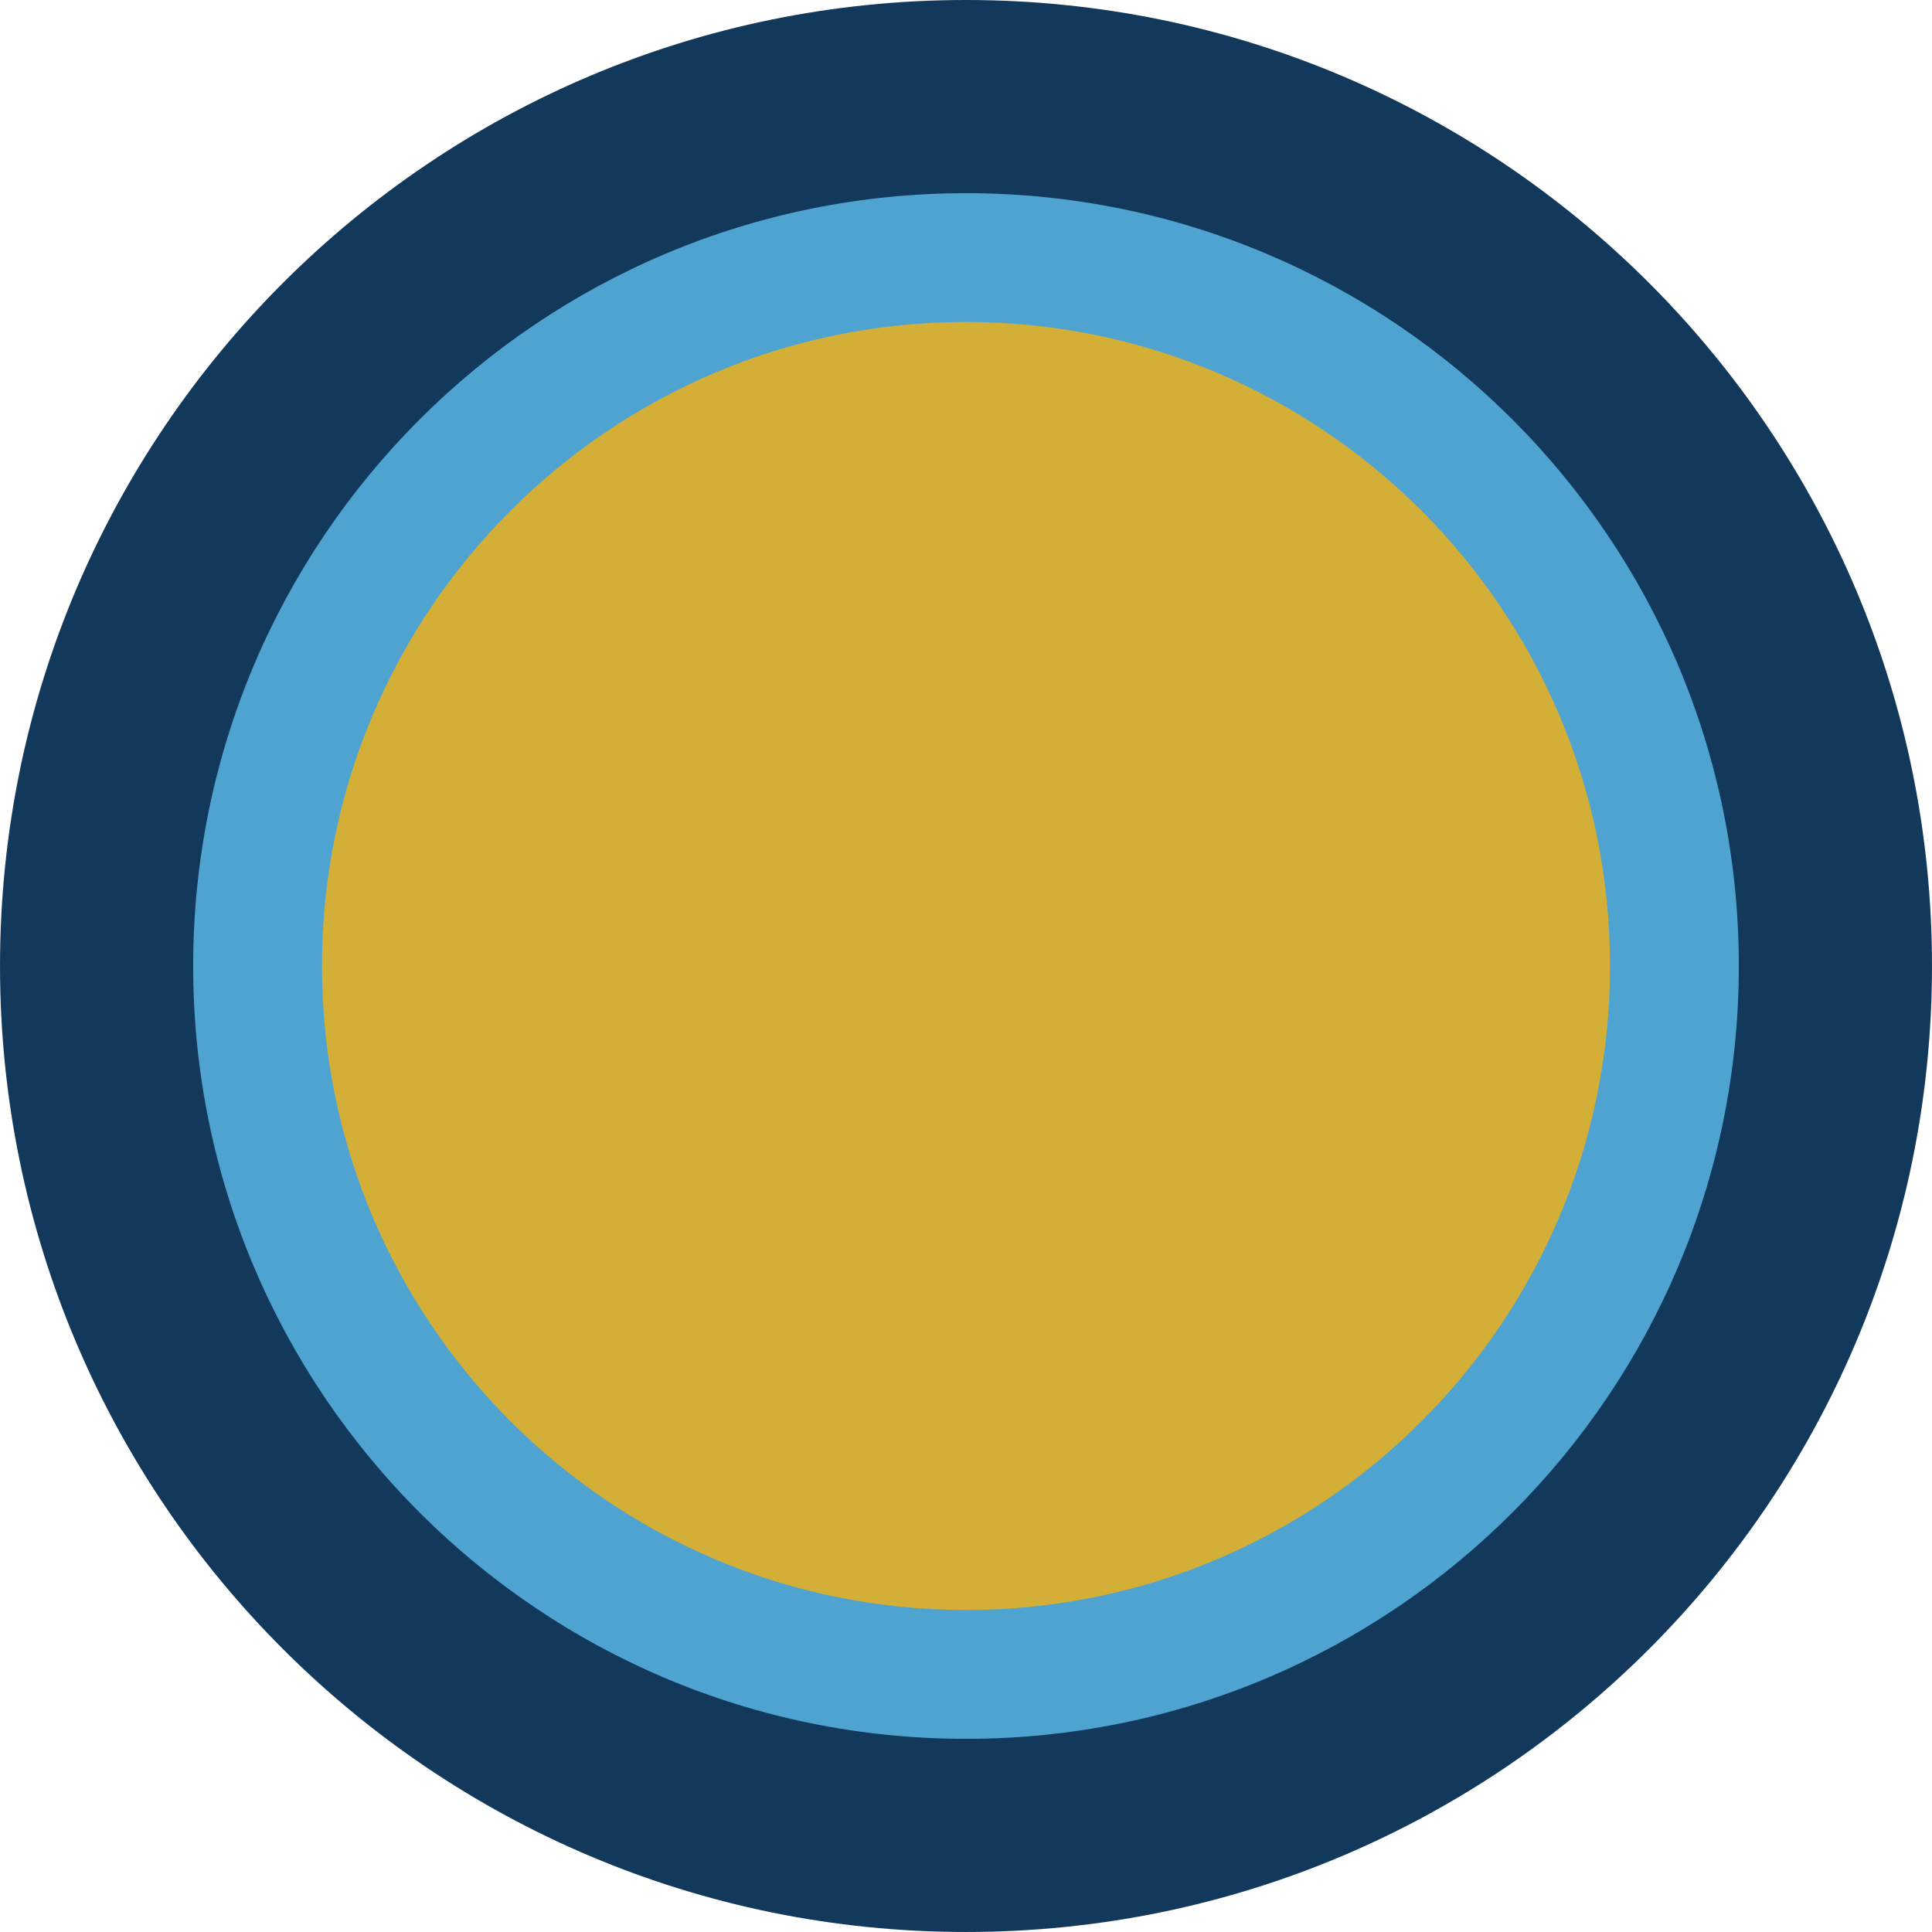
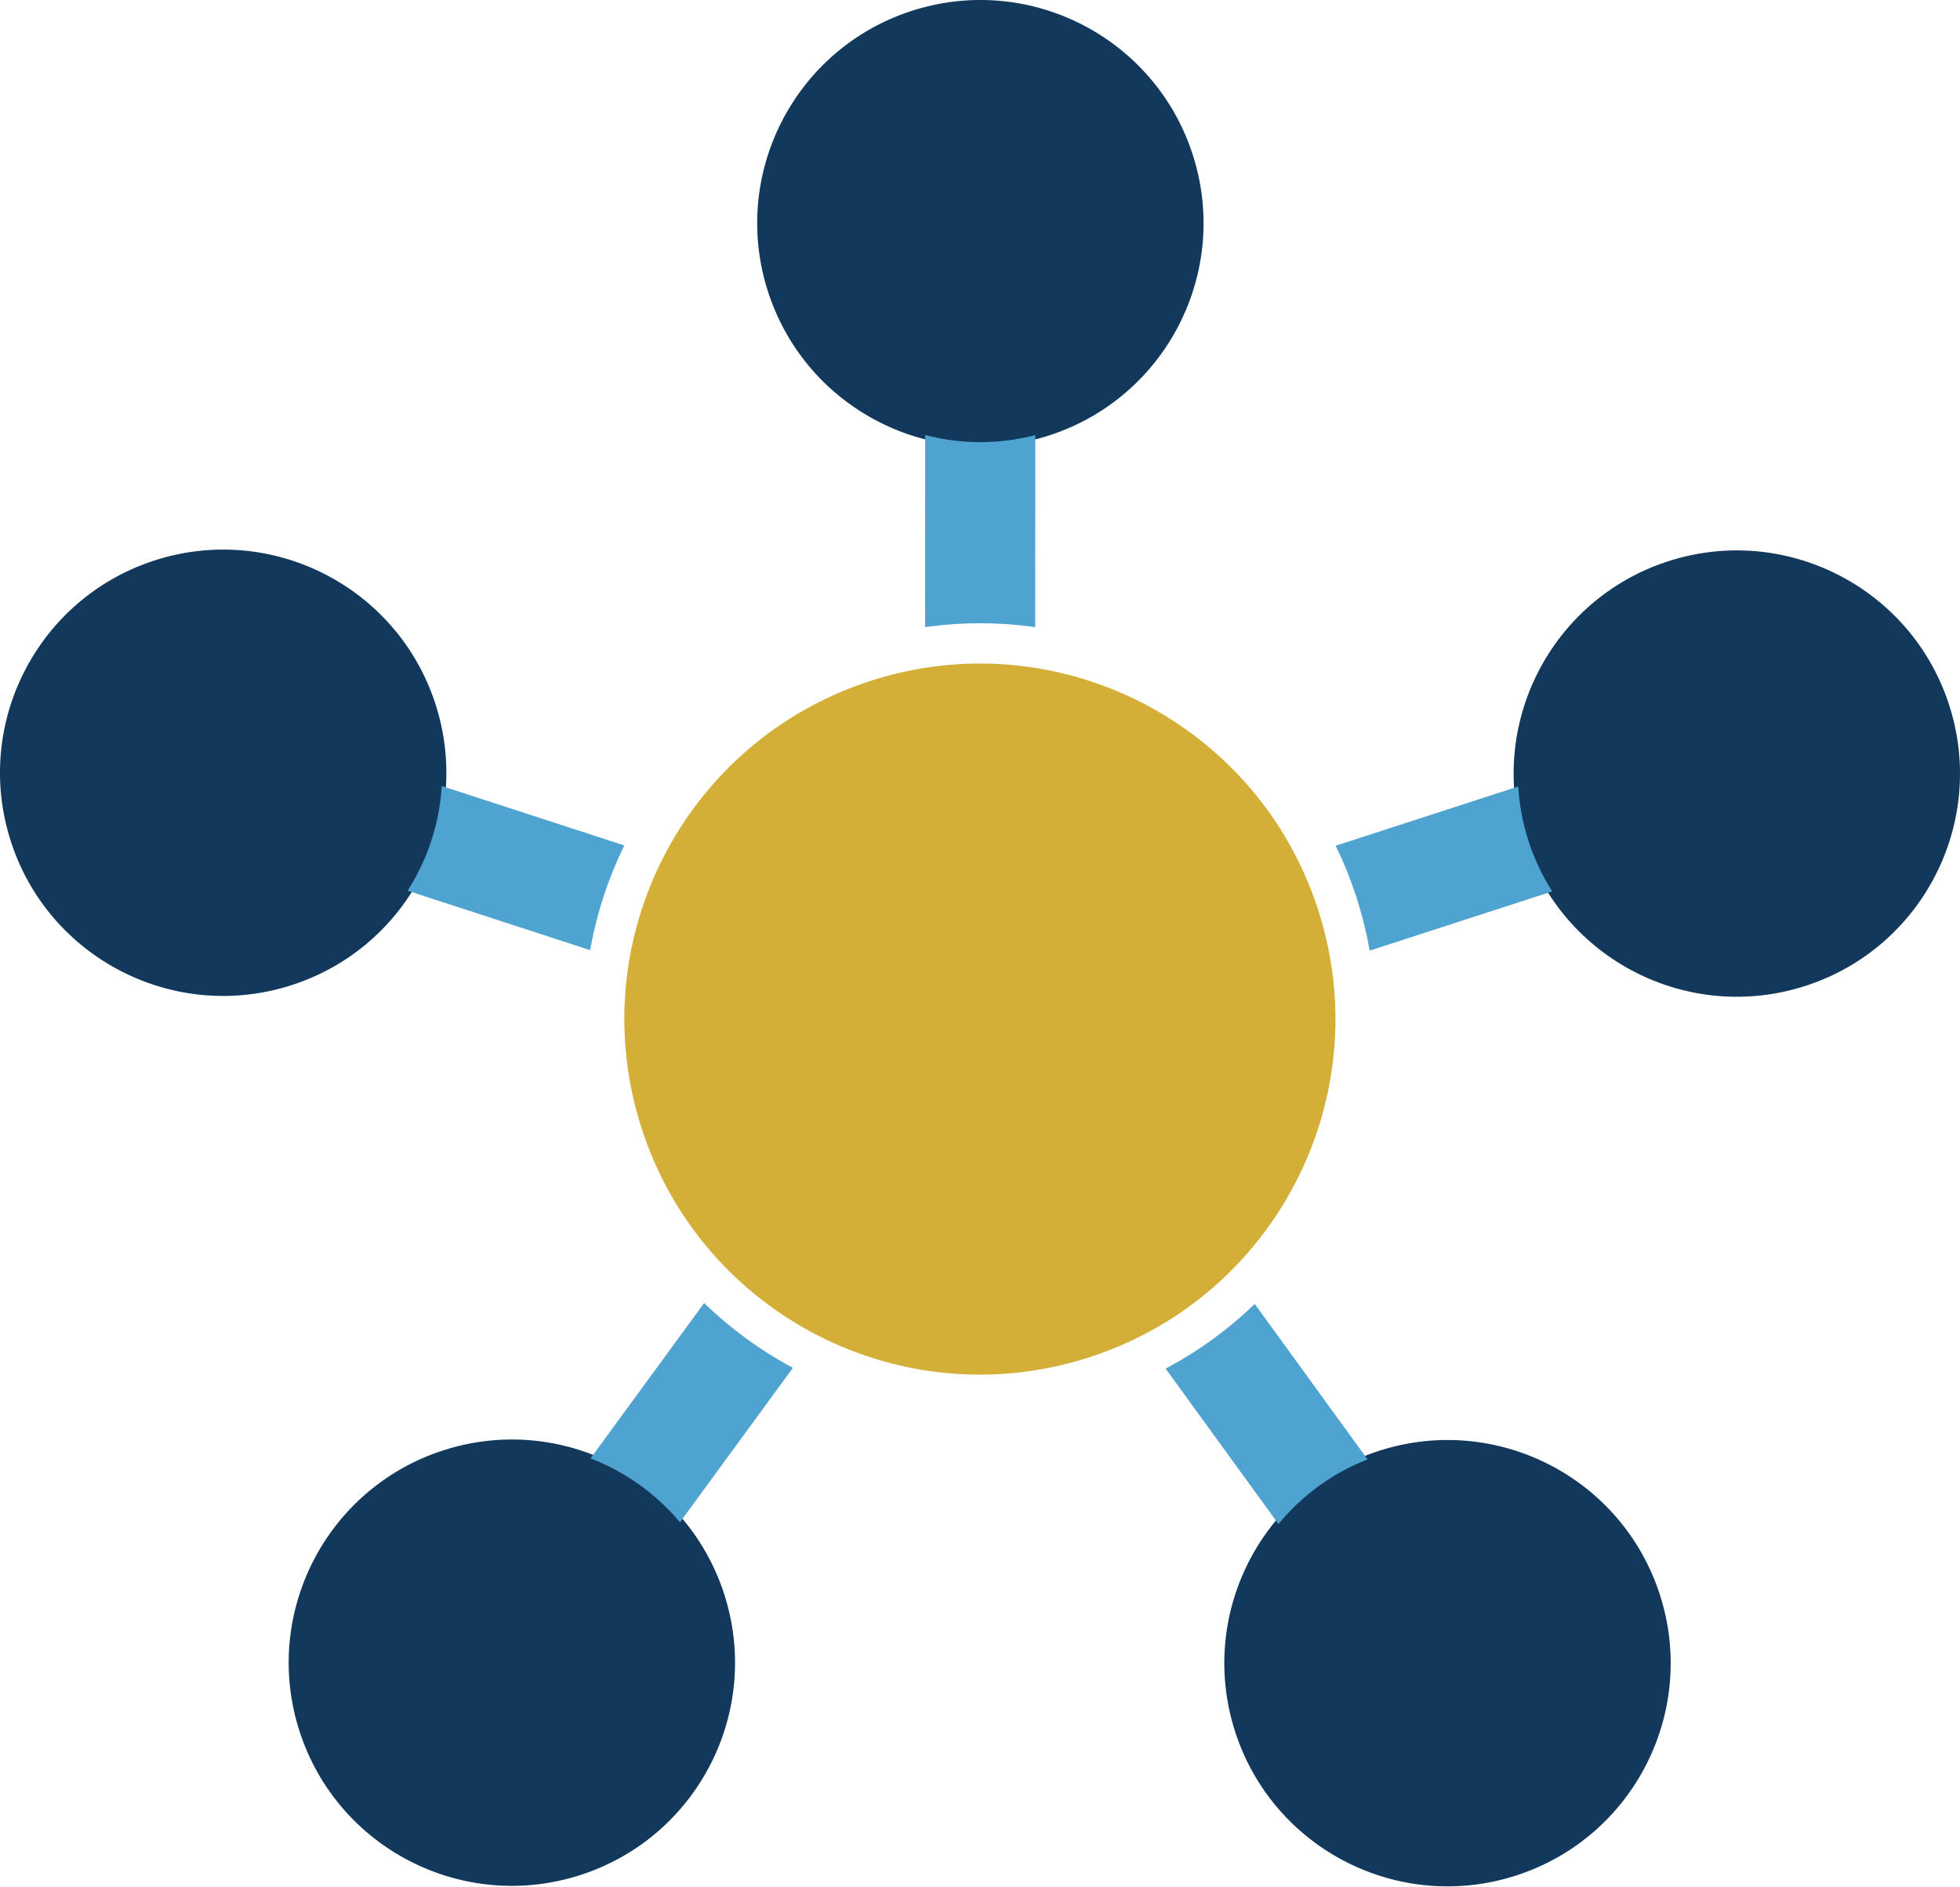
- <svg xmlns="http://www.w3.org/2000/svg" xml:space="preserve" width="12.7mm" height="12.7mm" version="1.1" style="shape-rendering:geometricPrecision; text-rendering:geometricPrecision; image-rendering:optimizeQuality; fill-rule:evenodd; clip-rule:evenodd" viewBox="0 0 1268.92 1268.93">
+ <svg xmlns="http://www.w3.org/2000/svg" xml:space="preserve" width="93.53mm" height="90.02mm" version="1.1" style="shape-rendering:geometricPrecision; text-rendering:geometricPrecision; image-rendering:optimizeQuality; fill-rule:evenodd; clip-rule:evenodd" viewBox="0 0 9351.9 9000.96">
  <defs>
    <style type="text/css">
   
-     .fil0 {fill:#12395B}
-     .fil1 {fill:#4FA3D1}
-     .fil2 {fill:#D4AF37}
+     .str1 {stroke:#12395B;stroke-width:20;stroke-miterlimit:22.926}
+     .str2 {stroke:#4FA3D1;stroke-width:20;stroke-miterlimit:22.926}
+     .str0 {stroke:#D4AF37;stroke-width:20;stroke-miterlimit:22.926}
+     .fil1 {fill:#12395B}
+     .fil0 {fill:#D4AF37}
+     .fil2 {fill:#4FA3D1;fill-rule:nonzero}
   
  </style>
  </defs>
  <g id="Camada_x0020_1">
-     <circle class="fil0" cx="634.46" cy="634.46" r="634.46" />
-     <circle class="fil1" cx="634.46" cy="634.47" r="507.59" />
-     <circle class="fil2" cx="634.46" cy="634.46" r="422.99" />
+     <g id="_1879069875664">
+       <circle class="fil0 str0" transform="matrix(0.820203 -0.266053 0.266053 0.820202 4675.45 4862.72)" r="1957.01" />
+       <path class="fil1 str1" d="M2116.86 6930.46c554.08,-179.72 1148.92,123.75 1328.64,677.78 179.73,554.08 -123.74,1148.92 -677.79,1328.65 -554.06,179.73 -1148.91,-123.74 -1328.63,-677.8 -179.73,-554.06 123.74,-1148.9 677.78,-1328.63z" />
+       <path class="fil1 str1" d="M6581.17 6932.87c554.08,-179.72 1148.92,123.73 1328.64,677.8 179.73,554.05 -123.74,1148.91 -677.79,1328.62 -554.06,179.72 -1148.91,-123.73 -1328.63,-677.78 -179.73,-554.08 123.74,-1148.92 677.78,-1328.64z" />
+       <path class="fil1 str1" d="M7961.61 2688c554.06,-179.73 1148.9,123.74 1328.63,677.8 179.72,554.06 -123.73,1148.9 -677.8,1328.63 -554.06,179.72 -1148.9,-123.75 -1328.63,-677.79 -179.72,-554.07 123.74,-1148.91 677.8,-1328.64z" />
+       <path class="fil1 str1" d="M4352.33 61.66c554.06,-179.72 1148.9,123.73 1328.63,677.8 179.72,554.06 -123.75,1148.9 -677.79,1328.62 -554.07,179.72 -1148.91,-123.73 -1328.64,-677.79 -179.73,-554.06 123.74,-1148.9 677.8,-1328.63z" />
+       <path class="fil1 str1" d="M739.45 2684.12c554.07,-179.73 1148.92,123.73 1328.65,677.78 179.72,554.08 -123.74,1148.92 -677.8,1328.63 -554.06,179.73 -1148.92,-123.73 -1328.63,-677.78 -179.72,-554.06 123.73,-1148.91 677.78,-1328.63z" />
+       <path class="fil2 str2" d="M4423.93 2980.76l0.54 -892.01c161.61,40.14 334.42,42.47 505.3,0.24l-0.54 891.92c-165.24,-22.4 -335.01,-23.1 -505.3,-0.15z" />
+       <path class="fil2 str2" d="M6387.12 4041.39l847.74 -274.99c6.03,83.3 22.02,167.21 48.94,250.23 26.93,83 63.23,160.34 107.27,231.31l-847.74 274.98c-15.07,-82.18 -35.61,-164.31 -62.08,-245.96 -26.49,-81.64 -58.08,-160.2 -94.13,-235.57z" />
+       <path class="fil2 str2" d="M5985.51 6237.26l523.99 721.77c-163.15,66.1 -301.68,169.44 -408.95,296.8l-524.03 -721.86c151.33,-81.36 288.36,-181.58 408.99,-296.71z" />
+       <path class="fil2 str2" d="M3768.28 6530.3l-524.63 717.35c-111.75,-130.41 -253.14,-230.58 -410.26,-293.43l527.59 -721.39c122.45,117.26 259.61,217.15 407.3,297.47z" />
+       <path class="fil2 str2" d="M2116.94 3764.1l847.63 275.92c-73.06,151.86 -126.02,313.47 -156.77,480.58l-847.62 -275.9c89.51,-143.98 144.18,-308.85 156.76,-480.6z" />
+     </g>
  </g>
</svg>
